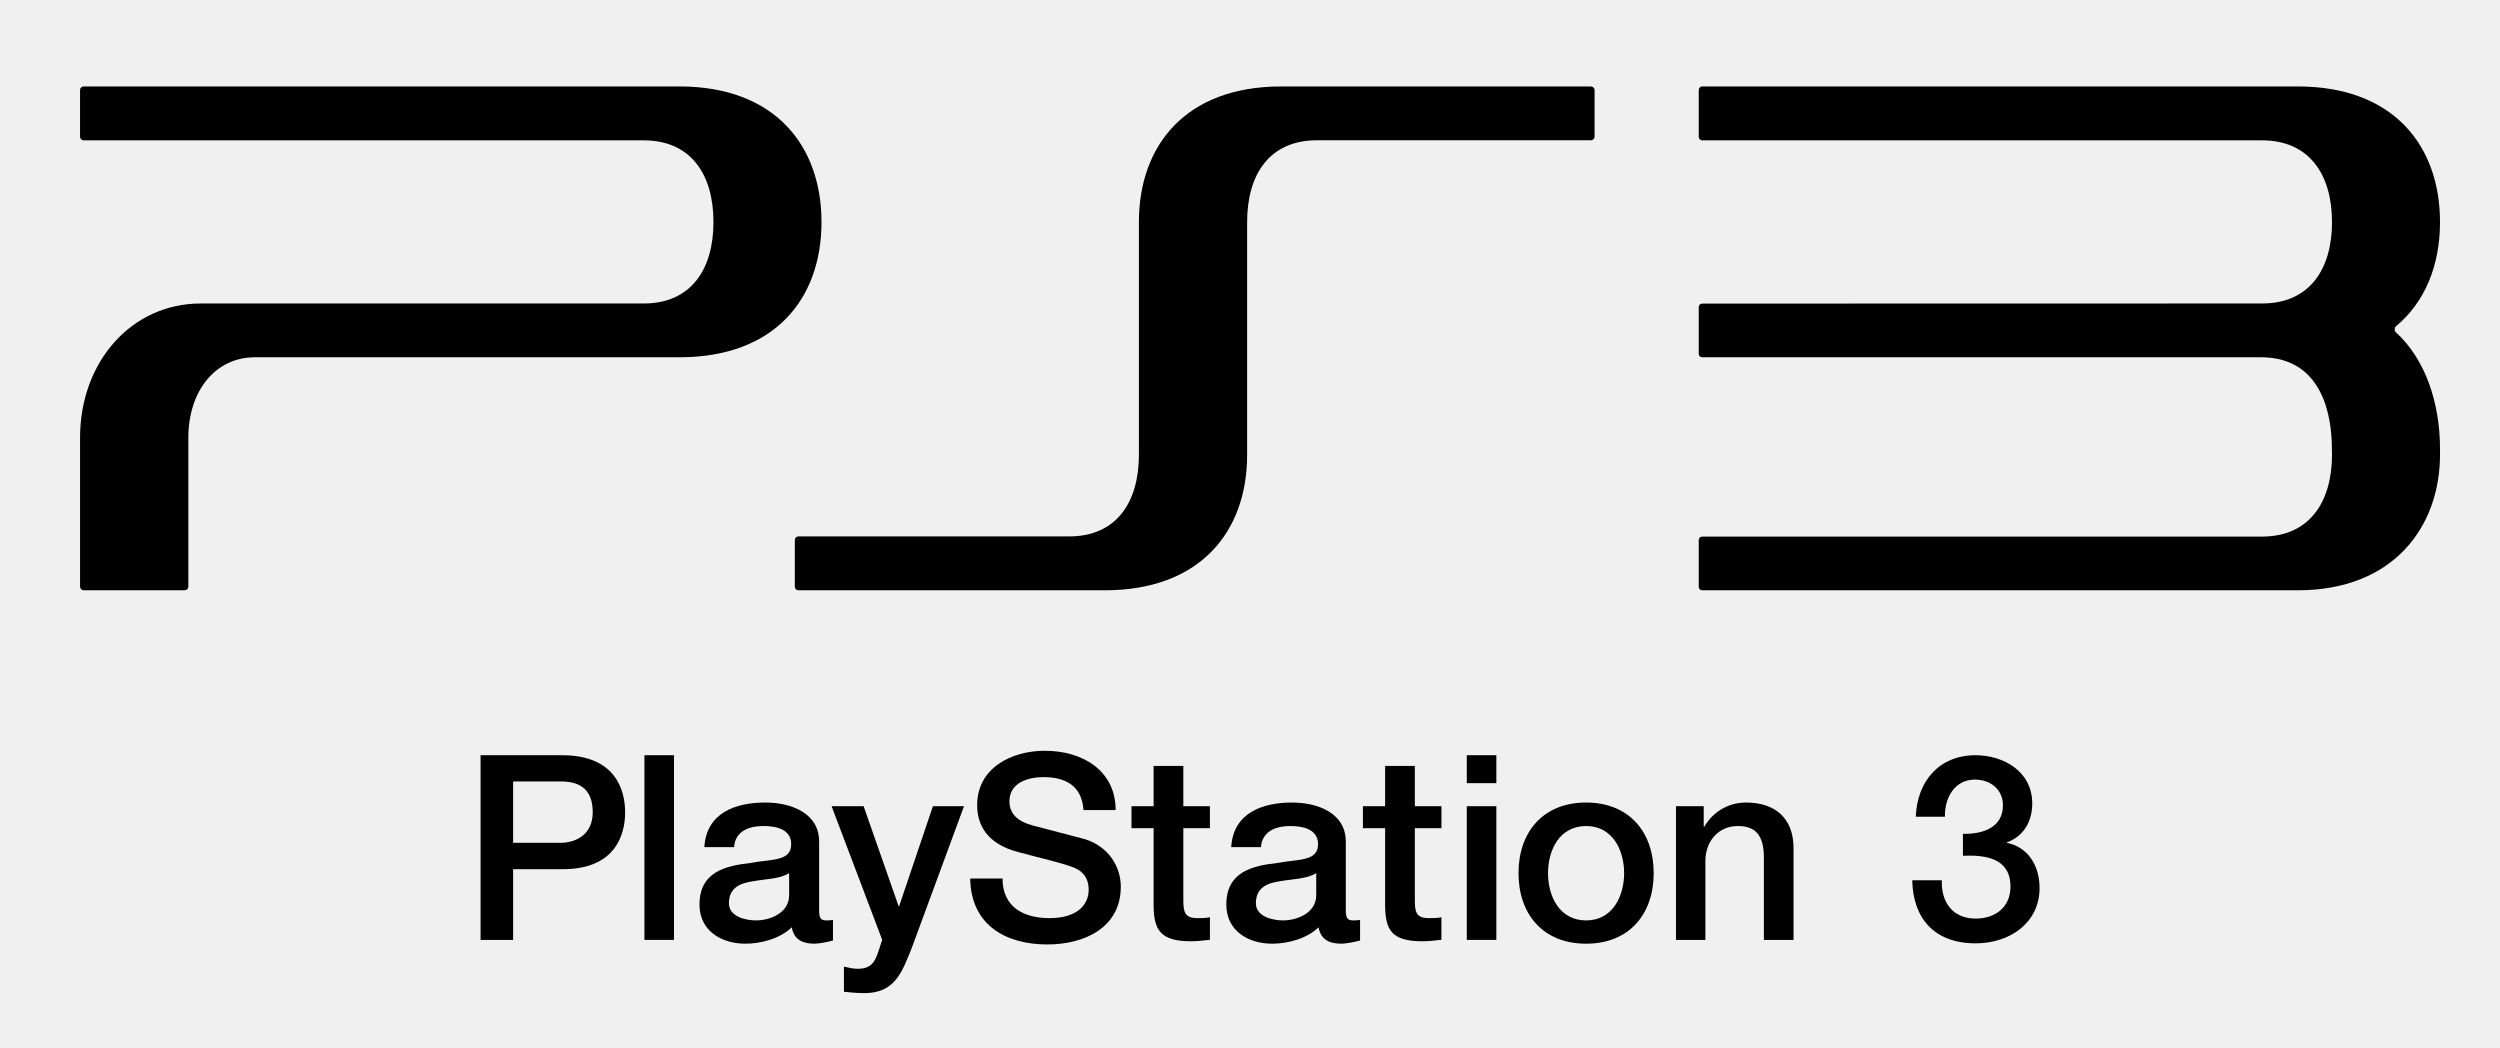
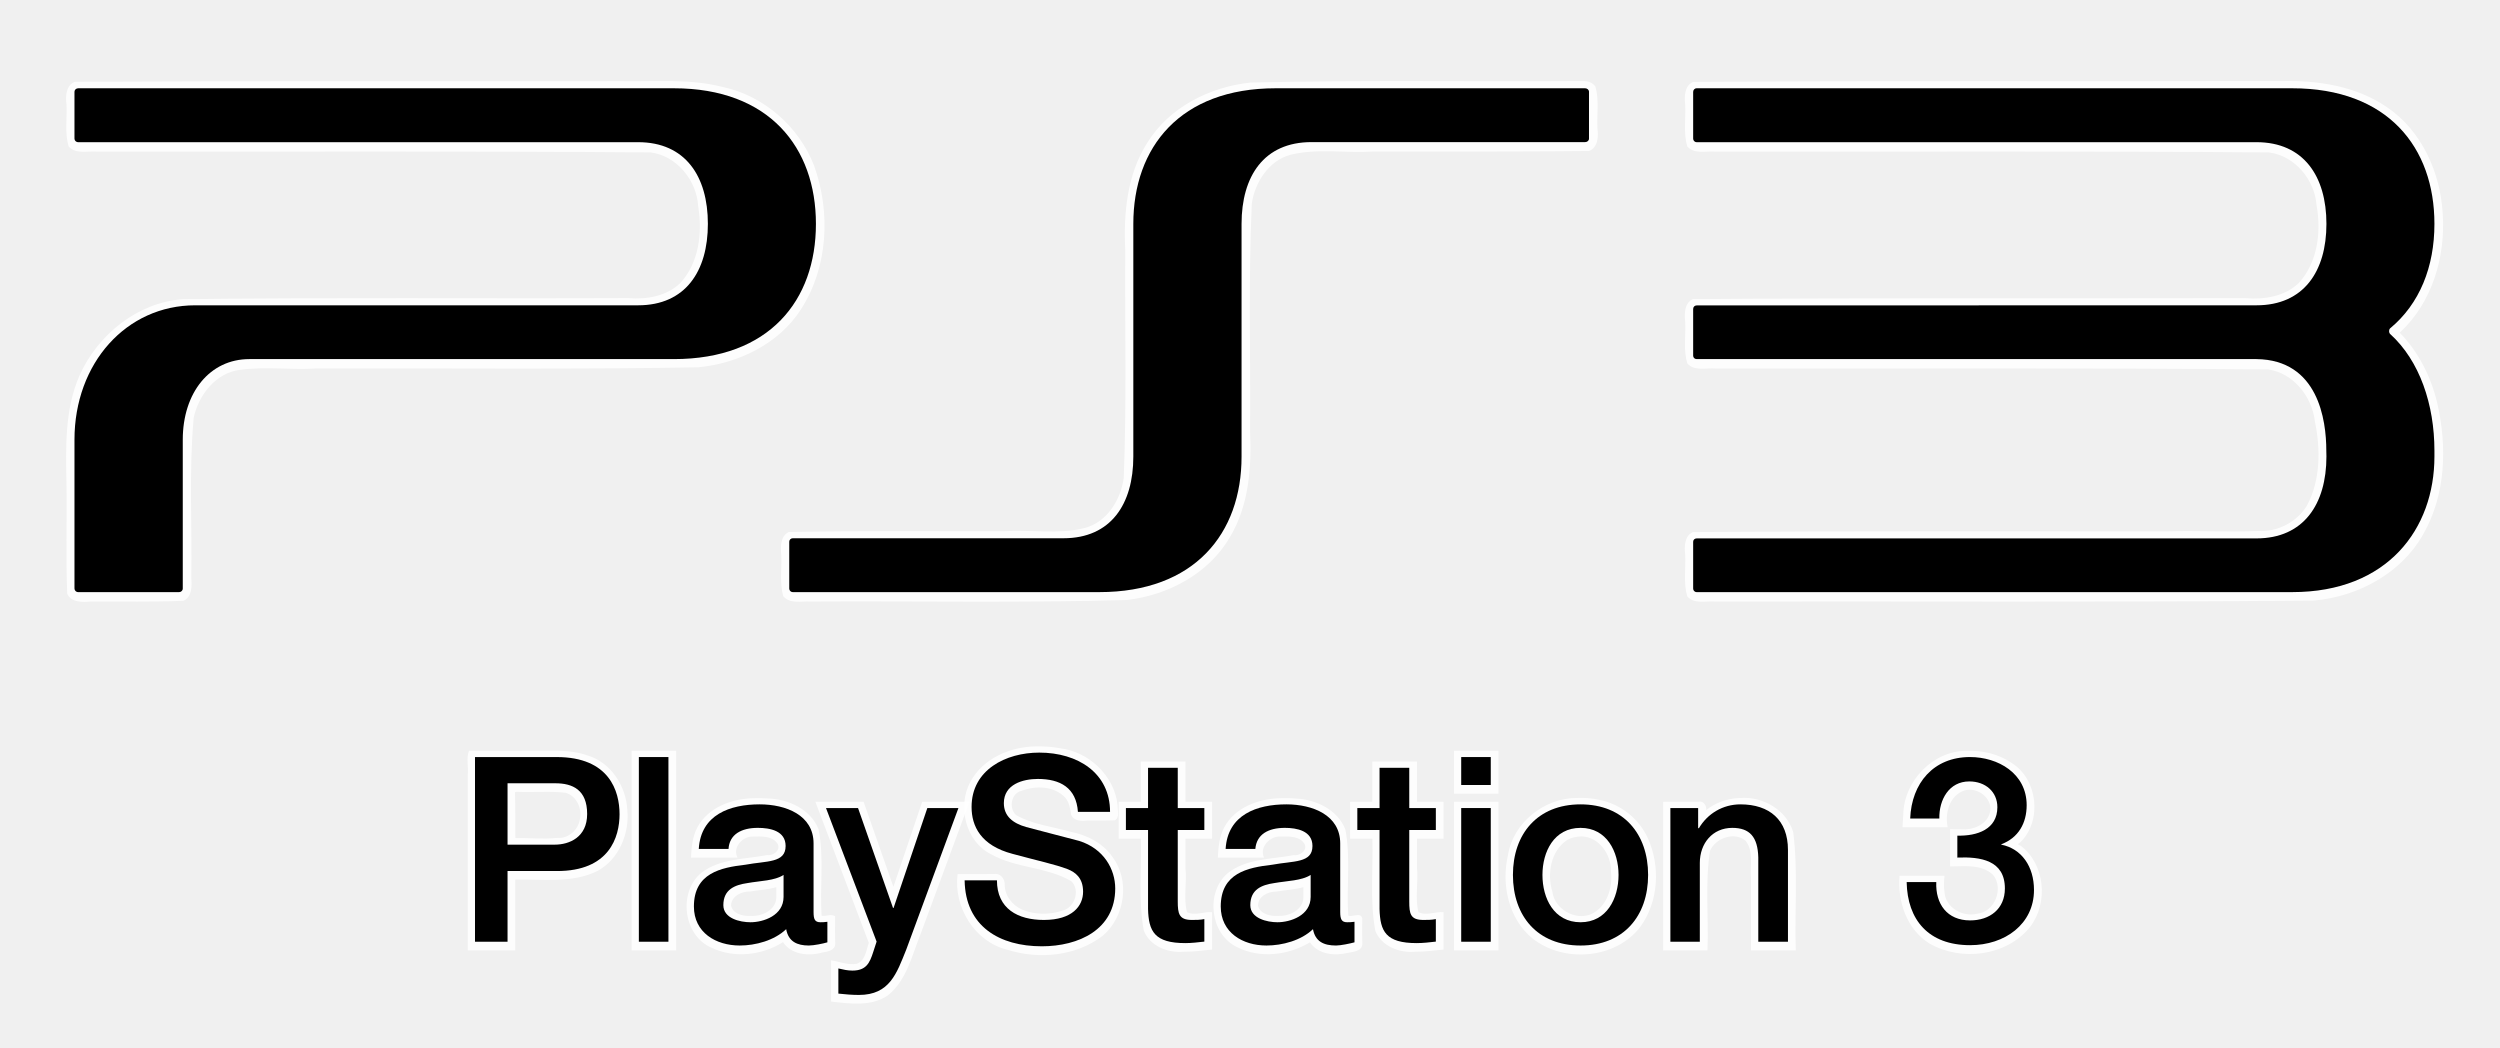
<svg xmlns="http://www.w3.org/2000/svg" version="1.0" id="Ebene_1" x="0px" y="0px" width="667px" height="279.5px" viewBox="0 0 667 279.5" enable-background="new 0 0 667 279.5" xml:space="preserve">
  <defs id="defs45" />
  <g transform="translate(-98.92801,-135.1331)" id="g40-4" style="stroke:#ff0000;stroke-width:0;stroke-miterlimit:4;stroke-dasharray:none;stroke-opacity:1">
    <g id="g38-4" style="stroke:#ff0000;stroke-width:0;stroke-miterlimit:4;stroke-dasharray:none;stroke-opacity:1" transform="translate(11.21008,-184.0322)">
      <g id="g36-5" style="stroke:#ff0000;stroke-width:0;stroke-miterlimit:4;stroke-dasharray:none;stroke-opacity:1" />
    </g>
  </g>
  <g transform="translate(-139.1189,-373.8619)" id="g40-9" style="fill:#d40000;stroke:#ff0000;stroke-width:0;stroke-miterlimit:4;stroke-dasharray:none;stroke-opacity:1">
    <g id="g28-7" style="fill:#d40000;stroke:#ff0000;stroke-width:0;stroke-miterlimit:4;stroke-dasharray:none;stroke-opacity:1" />
  </g>
-   <g id="g40" style="stroke:#ff0000;stroke-width:0;stroke-miterlimit:4;stroke-dasharray:none;stroke-opacity:1" transform="translate(2.748785,3.51365)">
+   <g transform="translate(-63.76696,85.83041)" id="g40-0" style="fill:#ffffff;fill-opacity:0.888;stroke:#ff0000;stroke-width:0;stroke-miterlimit:4;stroke-dasharray:none;stroke-opacity:1">
+     <g id="g38-5" style="fill:#ffffff;fill-opacity:0.888;stroke:#ff0000;stroke-width:0;stroke-miterlimit:4;stroke-dasharray:none;stroke-opacity:1" transform="translate(65.08813,-81.50931)">
+       <g id="g36-7" style="fill:#ffffff;fill-opacity:0.888;stroke:#ff0000;stroke-width:0;stroke-miterlimit:4;stroke-dasharray:none;stroke-opacity:1">
+         <path style="fill:#ffffff;fill-opacity:0.888;stroke:#ff0000;stroke-width:0;stroke-miterlimit:4;stroke-dasharray:none;stroke-opacity:1" d="m 420.883,17.316 c -29.495,0.207 -58.998,-0.292 -88.488,0.386 -10.88,1.123 -21.772,6.577 -27.628,16.078 -5.379,8.45 -6.353,18.832 -5.866,28.618 -0.138,20.278 0.404,40.57 -0.406,60.837 -0.821,5.838 -4.52,11.848 -10.527,13.343 -7.004,1.754 -14.254,0.358 -21.366,0.837 -19.153,0.047 -38.323,-0.158 -57.466,0.21 -2.282,1.069 -2.22,4.01 -2.002,6.143 0.165,3.649 -0.479,7.404 0.514,10.969 1.756,2.129 4.809,1.297 7.188,1.432 28.142,-0.173 56.294,0.392 84.429,-0.413 11.016,-1.242 21.969,-7.046 27.6,-16.854 5.021,-8.409 5.764,-18.537 5.331,-28.111 0.155,-20.283 -0.46,-40.584 0.46,-60.854 0.848,-5.607 4.505,-11.359 10.21,-12.939 7.228,-1.828 14.714,-0.417 22.058,-0.892 19.238,-0.02 38.483,0.082 57.716,-0.15 2.373,-0.903 2.536,-3.891 2.227,-6.041 -0.176,-3.716 0.504,-7.542 -0.547,-11.17 -0.757,-1.085 -2.167,-1.491 -3.436,-1.426 z" id="path30-5" />
+         <path style="fill:#ffffff;fill-opacity:0.888;stroke:#ff0000;stroke-width:0;stroke-miterlimit:4;stroke-dasharray:none;stroke-opacity:1" d="m 157.131,17.357 c -46.155,0.04 -92.316,-0.09 -138.467,0.145 -2.377,0.895 -2.554,3.89 -2.234,6.041 0.179,3.721 -0.517,7.564 0.555,11.189 1.865,2.132 4.968,1.21 7.422,1.391 49.296,0.082 98.593,-0.193 147.889,0.219 6.976,0.91 12.288,7.529 12.659,14.36 1.168,7.053 0.244,14.988 -4.724,20.45 -3.625,3.542 -8.989,4.479 -13.875,4.07 C 126.693,75.399 87.026,75.011 47.367,75.51 35.3,76.414 24.682,85.058 19.867,95.936 15.933,104.967 16.232,115.056 16.418,124.703 c 0.163,9.792 -0.212,19.602 0.201,29.383 1.06,2.359 4.065,2.284 6.239,2.081 8.252,-0.059 16.52,0.158 24.761,-0.203 2.269,-1.007 2.288,-3.91 2.09,-6.02 0.248,-14.277 -0.654,-28.604 0.65,-42.842 1.299,-6.007 5.92,-12.012 12.394,-12.758 6.702,-0.911 13.472,0.055 20.2,-0.356 34.011,-0.108 68.028,0.292 102.035,-0.313 10.678,-1.052 21.432,-6.207 27.355,-15.425 7.291,-11.273 8.011,-25.993 3.503,-38.448 -4.061,-10.403 -13.439,-18.617 -24.41,-20.922 -8.798,-2.273 -17.955,-1.361 -26.935,-1.533 -2.457,0.003 -4.913,0.006 -7.37,0.009 z" id="path32-5" />
+         <path style="fill:#ffffff;fill-opacity:0.888;stroke:#ff0000;stroke-width:0;stroke-miterlimit:4;stroke-dasharray:none;stroke-opacity:1" d="m 604.826,17.312 c -51.475,0.154 -102.961,-0.132 -154.43,0.227 -2.303,0.991 -2.364,3.934 -2.104,6.061 0.187,3.707 -0.516,7.536 0.553,11.148 1.853,2.113 4.932,1.196 7.367,1.375 49.29,0.089 98.58,-0.201 147.869,0.223 6.849,0.92 12.14,7.257 12.65,14.027 1.316,7.177 0.305,15.309 -4.754,20.835 -3.736,3.58 -9.17,4.441 -14.175,4.025 -49.151,0.124 -98.314,-0.122 -147.457,0.257 -2.349,1.059 -2.276,4.061 -2.043,6.227 0.164,3.638 -0.525,7.404 0.559,10.941 1.928,2.127 5.06,1.118 7.552,1.34 49.153,0.083 98.307,-0.208 147.458,0.244 6.729,1.009 11.671,7.293 12.418,13.837 1.559,7.475 1.531,15.75 -2.178,22.615 -2.716,4.332 -7.803,6.933 -12.918,6.656 -8.028,0.343 -16.064,-0.122 -24.095,0.103 -42.243,0.037 -84.497,-0.13 -126.734,0.182 -2.276,0.977 -2.333,3.886 -2.072,5.986 0.187,3.715 -0.516,7.551 0.553,11.17 1.853,2.113 4.932,1.196 7.367,1.375 53.25,-0.09 106.504,0.223 159.752,-0.258 11.728,-1.01 23.415,-7.258 29.248,-17.735 6.012,-10.499 6.381,-23.338 3.733,-34.904 -1.655,-6.989 -4.973,-13.676 -10.028,-18.83 8.669,-7.984 12.289,-20.283 11.466,-31.826 -0.623,-10.926 -5.594,-22.045 -14.835,-28.308 -8.193,-5.652 -18.439,-7.227 -28.206,-6.992 -0.839,-0.008 -1.678,-2.67e-4 -2.517,-2.34e-4 z" id="path34-1" />
+       </g>
+     </g>
+     <g id="g28-6" style="fill:#ffffff;fill-opacity:0.888;stroke:#ff0000;stroke-width:0;stroke-miterlimit:4;stroke-dasharray:none;stroke-opacity:1" transform="translate(65.08813,-81.50931)">
+       <path style="fill:#ffffff;fill-opacity:0.888;stroke:#ff0000;stroke-width:0;stroke-miterlimit:4;stroke-dasharray:none;stroke-opacity:1" d="m 523.393,196.006 c -8.987,-0.069 -16.833,8.161 -16.909,17.041 -0.109,1.107 -0.144,2.22 -0.212,3.33 4.017,0 8.034,0 12.051,0 -0.845,-3.702 0.519,-8.514 4.451,-9.795 3.516,-1.138 7.901,2.291 6.77,6.063 -0.914,3.159 -4.591,4.561 -7.655,4.289 -0.974,0.035 -1.948,-8.9e-4 -2.922,-0.01 0,3.307 0,6.615 0,9.922 3.869,-0.043 8.354,-0.654 11.434,2.217 3.007,3.623 0.464,10.01 -4.276,10.409 -3.736,0.961 -8.396,-1.643 -8.639,-5.688 -0.264,-1.467 -0.16,-2.966 -0.018,-4.439 -3.997,0 -7.995,0 -11.992,0 -0.599,6.807 1.974,14.366 8.004,18.07 8.483,4.853 20.534,3.378 26.798,-4.4 4.982,-6.409 4.057,-16.926 -2.647,-21.795 -0.775,-0.072 -0.524,-0.559 0.014,-0.762 5.984,-5.783 4.742,-16.995 -2.393,-21.299 -3.447,-2.363 -7.72,-3.294 -11.857,-3.152 z" id="path2-9" />
+       <path style="fill:#ffffff;fill-opacity:0.888;stroke:#ff0000;stroke-width:0;stroke-miterlimit:4;stroke-dasharray:none;stroke-opacity:1" d="m 144.764,195.963 c -6.985,0.073 -13.97,3e-5 -20.955,0.025 -0.789,2.044 -0.088,4.274 -0.332,6.397 0,15.62 0,31.239 0,46.859 4.223,0 8.445,0 12.668,0 0,-6.3 0,-12.6 0,-18.9 7.279,-0.167 15.045,1.064 21.84,-2.244 5.808,-3.086 8.694,-10.04 8.053,-16.415 -0.349,-6.283 -4.371,-12.577 -10.574,-14.436 -3.418,-1.229 -7.107,-1.316 -10.699,-1.286 z m -8.195,10.965 c 4.349,0.232 8.743,-0.275 13.062,0.271 3.025,0.906 4.471,4.418 3.705,7.337 -0.548,2.761 -3.138,4.925 -5.982,4.7 -3.719,0.382 -7.455,-0.004 -11.182,0.035 -0.047,-4.057 0.039,-8.149 -0.105,-12.184 0.125,-0.139 0.329,-0.15 0.502,-0.16 z" id="path4-2" />
+       <path style="fill:#ffffff;fill-opacity:0.888;stroke:#ff0000;stroke-width:0;stroke-miterlimit:4;stroke-dasharray:none;stroke-opacity:1" d="m 167.193,196.188 c 0,17.686 0,35.371 0,53.057 3.958,0 7.917,0 11.875,0 0,-17.752 0,-35.504 0,-53.256 -3.958,0 -7.917,0 -11.875,0 z" id="rect6-3" />
+       <path style="fill:#ffffff;fill-opacity:0.888;stroke:#ff0000;stroke-width:0;stroke-miterlimit:4;stroke-dasharray:none;stroke-opacity:1" d="m 199.598,208.65 c -5.731,0.144 -12.045,2.462 -14.865,7.785 -1.301,2.469 -1.575,5.308 -1.692,8.053 4.141,0 8.281,0 12.422,0 -1.464,-2.633 1.279,-5.687 3.998,-5.611 2.27,-0.028 5.164,-0.296 6.641,1.848 1.038,1.643 -1.097,3.391 -2.707,3.084 -5.906,1.14 -12.515,0.889 -17.545,4.688 -6.294,5.145 -4.913,16.767 2.638,20.017 6.052,2.906 13.504,2.069 19.102,-1.486 2.2,3.39 6.89,3.803 10.477,2.781 1.373,-0.205 3.526,-0.593 3.448,-2.407 -0.098,-2.418 -0.023,-4.838 -0.038,-7.257 -1.113,-0.748 -2.419,0.121 -3.602,-0.158 -0.504,-7.693 0.717,-15.509 -0.823,-23.117 -2.13,-5.301 -8.052,-7.994 -13.488,-8.154 -1.319,-0.108 -2.644,-0.091 -3.966,-0.065 z m 6.203,26.58 c -0.153,3.308 -3.889,4.994 -6.823,4.823 -2.02,0.103 -4.782,-0.489 -5.263,-2.794 0.077,-2.489 2.836,-3.803 5.049,-3.727 2.341,-0.395 4.739,-0.5 7.037,-1.158 0,0.952 0,1.904 0,2.855 z" id="path8-8" />
+       <path style="fill:#ffffff;fill-opacity:0.888;stroke:#ff0000;stroke-width:0;stroke-miterlimit:4;stroke-dasharray:none;stroke-opacity:1" d="m 216.328,209.863 c 4.718,12.46 9.439,24.919 14.158,37.379 -0.718,1.979 -0.914,4.775 -3.24,5.584 -2.322,0.42 -4.561,-0.577 -6.822,-0.928 0,3.666 0,7.332 0,10.998 5.023,0.551 10.727,1.402 15.15,-1.668 5.027,-4.039 6.406,-10.677 8.722,-16.363 4.347,-11.755 8.686,-23.513 13.022,-35.271 -4.197,0 -8.395,0 -12.592,0 -2.564,7.569 -5.123,15.139 -7.686,22.709 -2.651,-7.57 -5.301,-15.14 -7.953,-22.709 -4.287,0 -8.574,0 -12.861,0 l 0.07,0.187 z" id="path10-7" />
+       <path style="fill:#ffffff;fill-opacity:0.888;stroke:#ff0000;stroke-width:0;stroke-miterlimit:4;stroke-dasharray:none;stroke-opacity:1" d="m 275.17,194.814 c -6.887,0.053 -14.251,3.175 -17.602,9.476 -3.545,6.533 -1.245,15.983 5.612,19.344 6.628,3.697 14.748,3.314 21.309,7.128 2.475,2.36 0.971,7.07 -2.316,7.866 -3.452,1.171 -7.471,1.144 -10.827,-0.275 -2.683,-1.183 -4.719,-3.883 -4.612,-6.884 -0.063,-1.466 -1.246,-2.856 -2.814,-2.612 -3.246,0.023 -6.49,0.068 -9.737,0.027 -1.185,8.687 4.517,18.051 13.192,20.163 8.48,2.706 18.476,1.758 25.625,-3.802 5.831,-5.069 7.195,-14.661 2.495,-20.925 -2.574,-3.724 -6.846,-5.881 -11.205,-6.716 -4.864,-1.408 -10.096,-1.906 -14.544,-4.474 -1.997,-1.829 -1.314,-5.845 1.479,-6.46 3.711,-1.431 8.631,-1.329 11.582,1.733 1.165,1.302 1.419,3.016 1.656,4.641 0.678,1.694 2.758,1.748 4.288,1.557 2.458,-0.047 4.941,0.051 7.384,-0.067 1.397,-0.852 0.644,-2.701 0.718,-4.013 -0.822,-7.834 -7.685,-14.327 -15.435,-15.212 -2.054,-0.402 -4.155,-0.515 -6.245,-0.495 z" id="path12-0" />
+       <path style="fill:#ffffff;fill-opacity:0.888;stroke:#ff0000;stroke-width:0;stroke-miterlimit:4;stroke-dasharray:none;stroke-opacity:1" d="m 303.045,199.051 c 0,3.514 0,7.027 0,10.541 -1.969,0 -3.938,0 -5.906,0 0,3.282 0,6.564 0,9.846 1.977,0 3.954,0 5.932,0 0.22,8.162 -0.713,16.432 0.774,24.509 1.603,4.154 6.444,6.048 10.64,5.646 2.534,0.028 5.051,-0.321 7.567,-0.575 0,-3.318 0,-6.637 0,-9.955 -2.238,-0.241 -4.559,1.081 -6.691,-0.029 -0.983,-3.805 0.006,-7.81 -0.402,-11.702 0,-2.631 0,-5.262 0,-7.893 2.365,0 4.729,0 7.094,0 0,-3.282 0,-6.564 0,-9.846 -2.365,0 -4.729,0 -7.094,0 0,-3.58 0,-7.16 0,-10.74 -3.971,0 -7.941,0 -11.912,0 z" id="path14-3" />
+       <path style="fill:#ffffff;fill-opacity:0.888;stroke:#ff0000;stroke-width:0;stroke-miterlimit:4;stroke-dasharray:none;stroke-opacity:1" d="m 340.068,208.65 c -5.703,0.171 -11.961,2.496 -14.771,7.787 -1.296,2.471 -1.577,5.306 -1.697,8.051 4.108,0 8.216,0 12.324,0 -1.353,-2.797 1.652,-5.874 4.477,-5.615 2.248,-0.071 5.268,-0.152 6.448,2.195 0.531,1.741 -1.544,3.015 -3.074,2.774 -5.898,1.118 -12.566,0.873 -17.527,4.785 -6.024,5.148 -4.734,16.357 2.513,19.755 6.11,3.109 13.675,2.156 19.428,-1.302 2.122,3.252 6.607,3.684 10.085,2.819 1.422,-0.296 3.733,-0.41 3.87,-2.287 -0.065,-2.136 -0.058,-4.268 -0.027,-6.41 0.118,-0.822 -0.347,-1.47 -1.207,-1.371 -0.841,-0.014 -1.684,0.415 -2.516,0.152 -0.52,-7.635 0.673,-15.381 -0.764,-22.943 -2.009,-5.332 -7.896,-8.087 -13.305,-8.312 -1.415,-0.124 -2.839,-0.112 -4.257,-0.077 z m 6.361,26.58 c -0.139,3.205 -3.742,4.936 -6.604,4.81 -2.076,0.14 -4.835,-0.367 -5.511,-2.66 -0.063,-2.507 2.661,-3.887 4.871,-3.824 2.407,-0.424 4.88,-0.514 7.244,-1.188 0,0.954 0,1.908 0,2.861 z" id="path16-5" />
+       <path style="fill:#ffffff;fill-opacity:0.888;stroke:#ff0000;stroke-width:0;stroke-miterlimit:4;stroke-dasharray:none;stroke-opacity:1" d="m 364.811,199.051 c 0,3.514 0,7.027 0,10.541 -1.976,0 -3.952,0 -5.928,0 0,3.282 0,6.564 0,9.846 1.984,0 3.967,0 5.951,0 0.229,8.196 -0.727,16.502 0.795,24.609 1.636,4.099 6.434,5.936 10.595,5.545 2.542,0.03 5.066,-0.321 7.59,-0.577 0,-3.318 0,-6.635 0,-9.953 -2.24,-0.237 -4.564,1.069 -6.701,-0.023 -0.961,-3.909 0.015,-7.945 -0.391,-11.905 0,-2.565 0,-5.131 0,-7.696 2.365,0 4.729,0 7.094,0 0,-3.282 0,-6.564 0,-9.846 -2.365,0 -4.729,0 -7.094,0 0,-3.58 0,-7.16 0,-10.74 -3.971,0 -7.941,0 -11.912,0 z" id="path18-2" />
+       <path style="fill:#ffffff;fill-opacity:0.888;stroke:#ff0000;stroke-width:0;stroke-miterlimit:4;stroke-dasharray:none;stroke-opacity:1" d="m 386.598,209.791 c 0,13.151 0,26.302 0,39.453 3.957,0 7.914,0 11.871,0 0,-13.217 0,-26.435 0,-39.652 -3.957,0 -7.914,0 -11.871,0 z" id="rect20-0" />
+       <path style="fill:#ffffff;fill-opacity:0.888;stroke:#ff0000;stroke-width:0;stroke-miterlimit:4;stroke-dasharray:none;stroke-opacity:1" d="m 419.469,208.58 c -8.664,-0.062 -17.061,6.52 -18.45,15.189 -1.842,7.82 0.104,16.998 6.495,22.257 8.339,6.628 22.045,5.579 28.711,-2.943 5.028,-6.807 5.507,-16.41 2.001,-23.991 -2.42,-5.115 -7.3,-8.942 -12.864,-10.009 -1.928,-0.443 -3.919,-0.587 -5.893,-0.503 z m 1.266,10.248 c 4.611,0.174 7.831,4.872 7.751,9.222 0.564,4.431 -1.106,9.722 -5.47,11.61 -4.283,1.612 -9.585,-1.51 -10.165,-6.039 -1.468,-4.819 -0.462,-10.902 3.951,-13.849 1.193,-0.665 2.577,-0.939 3.934,-0.944 z" id="path22-9" />
+       <path style="fill:#ffffff;fill-opacity:0.888;stroke:#ff0000;stroke-width:0;stroke-miterlimit:4;stroke-dasharray:none;stroke-opacity:1" d="m 462.475,208.607 c -3.092,0.175 -6.163,1.248 -8.58,3.205 0.17,-1.199 -0.79,-2.591 -2.116,-2.221 -3.125,0 -6.249,0 -9.374,0 0,13.217 0,26.435 0,39.652 3.941,0 7.882,0 11.822,0 0.359,-8.841 -0.689,-17.773 0.674,-26.547 1.476,-3.463 6.524,-5.216 9.506,-2.703 2.226,2.815 1.144,6.601 1.434,9.884 0.006,6.455 0.013,12.91 0.019,19.366 3.977,0 7.953,0 11.93,0 -0.361,-10.509 0.65,-21.086 -0.685,-31.545 -1.754,-5.92 -8.129,-9.606 -14.138,-9.108 -0.164,0.006 -0.328,0.011 -0.492,0.017 z" id="path24-7" />
+       <path style="fill:#ffffff;fill-opacity:0.888;stroke:#ff0000;stroke-width:0;stroke-miterlimit:4;stroke-dasharray:none;stroke-opacity:1" d="m 386.598,196.188 c 0,3.747 0,7.493 0,11.24 3.957,0 7.914,0 11.871,0 0,-3.813 0,-7.626 0,-11.439 -3.957,0 -7.914,0 -11.871,0 z" id="rect26-6" />
+     </g>
+   </g>
+   <g id="g40" style="stroke:#ff0000;stroke-width:0;stroke-miterlimit:4;stroke-dasharray:none;stroke-opacity:1" transform="translate(1.260484,4.001645)">
    <g id="g28" style="stroke:#ff0000;stroke-width:0;stroke-miterlimit:4;stroke-dasharray:none;stroke-opacity:1">
      <path d="m 520.959,224.799 c 6.157,-0.256 12.684,0.695 12.684,8.244 0,5.463 -4.03,8.521 -9.277,8.521 -6.147,0 -9.268,-4.398 -9.031,-10.229 h -7.897 c 0.185,10.074 5.811,16.836 16.929,16.836 9.277,0 17.041,-5.627 17.041,-14.729 0,-6.24 -3.283,-11.006 -8.726,-12.092 v -0.102 c 4.563,-1.709 6.772,-5.625 6.772,-10.424 0,-8.51 -7.672,-12.846 -15.119,-12.846 -9.736,0 -15.588,6.965 -15.956,16.406 h 7.774 c -0.104,-5.002 2.576,-9.902 7.998,-9.902 4.337,0 7.487,2.793 7.487,6.875 0,5.912 -5.38,7.723 -10.679,7.59 z" id="path2" style="stroke:#ff0000;stroke-width:0;stroke-miterlimit:4;stroke-dasharray:none;stroke-opacity:1" />
      <path d="m 125.468,247.252 h 8.684 v -18.863 h 13.103 c 14.074,0.063 16.78,-9.072 16.78,-15.158 0,-6.146 -2.706,-15.25 -16.78,-15.25 h -21.787 z m 8.684,-42.275 h 12.765 c 4.567,0 8.475,1.719 8.475,8.193 0,6.207 -4.741,8.182 -8.648,8.182 h -12.591 v -16.375 z" id="path4" style="stroke:#ff0000;stroke-width:0;stroke-miterlimit:4;stroke-dasharray:none;stroke-opacity:1" />
      <rect x="169.186" y="197.98" width="7.891" height="49.271" id="rect6" style="stroke:#ff0000;stroke-width:0;stroke-miterlimit:4;stroke-dasharray:none;stroke-opacity:1" />
      <path d="m 215.797,221.025 c 0,-7.568 -7.395,-10.424 -14.371,-10.424 -7.897,0 -15.711,2.721 -16.253,11.896 h 7.938 c 0.241,-3.877 3.396,-5.625 7.814,-5.625 3.248,0 7.416,0.766 7.416,4.838 0,4.602 -5.068,3.938 -10.745,5 -6.547,0.758 -13.722,2.23 -13.722,11.141 0,6.936 5.83,10.412 12.233,10.412 4.199,0 9.226,-1.34 12.382,-4.367 0.604,3.324 2.93,4.367 6.04,4.367 1.33,0 3.866,-0.521 4.956,-0.85 v -5.482 c -0.767,0.123 -1.448,0.123 -1.841,0.123 -1.488,0 -1.846,-0.756 -1.846,-2.721 v -18.308 z m -8.004,14.268 c 0,4.963 -5.35,6.762 -8.827,6.762 -2.788,0 -7.237,-1.012 -7.237,-4.563 0,-4.174 3.038,-5.4 6.439,-5.891 3.437,-0.613 7.237,-0.613 9.625,-2.168 z" id="path8" style="stroke:#ff0000;stroke-width:0;stroke-miterlimit:4;stroke-dasharray:none;stroke-opacity:1" />
      <path d="m 232.618,247.221 -0.899,2.762 c -0.941,2.955 -1.887,4.971 -5.575,4.971 -1.232,0 -2.501,-0.275 -3.728,-0.572 v 6.709 c 1.774,0.195 3.657,0.359 5.467,0.359 8.254,0 10.091,-5.779 12.663,-12.152 l 13.901,-37.713 h -8.295 l -9.007,26.656 h -0.148 l -9.334,-26.656 h -8.546 z" id="path10" style="stroke:#ff0000;stroke-width:0;stroke-miterlimit:4;stroke-dasharray:none;stroke-opacity:1" />
      <path d="m 256.103,230.875 c 0.179,12.273 9.298,17.594 20.591,17.594 9.814,0 19.587,-4.43 19.587,-15.426 0,-5.145 -3.079,-10.637 -9.594,-12.682 -2.537,-0.688 -13.43,-3.488 -14.192,-3.715 -3.539,-1.021 -5.927,-2.895 -5.927,-6.371 0,-5.002 5.028,-6.455 9.078,-6.455 5.943,0 10.245,2.342 10.684,8.787 h 8.572 c 0,-10.352 -8.572,-15.814 -18.887,-15.814 -8.935,0 -18.059,4.604 -18.059,14.504 0,5.115 2.45,10.281 10.925,12.51 6.766,1.842 11.261,2.773 14.729,4.092 2.03,0.809 4.097,2.322 4.097,6.004 0,3.816 -2.864,7.539 -10.464,7.539 -6.915,0 -12.52,-2.967 -12.52,-10.566 h -8.62 z" id="path12" style="stroke:#ff0000;stroke-width:0;stroke-miterlimit:4;stroke-dasharray:none;stroke-opacity:1" />
      <path d="m 299.13,211.584 h 5.907 v -10.74 h 7.928 v 10.74 h 7.093 v 5.861 h -7.093 V 236.5 c 0,3.264 0.317,4.941 3.764,4.941 1.12,0 2.24,0 3.33,-0.234 v 6.014 c -1.749,0.193 -3.375,0.398 -5.068,0.398 -8.214,0 -9.804,-3.119 -9.953,-9.113 v -21.061 h -5.907 v -5.861 z" id="path14" style="stroke:#ff0000;stroke-width:0;stroke-miterlimit:4;stroke-dasharray:none;stroke-opacity:1" />
      <path d="m 356.309,221.025 c 0,-7.568 -7.375,-10.424 -14.361,-10.424 -7.815,0 -15.67,2.721 -16.212,11.896 h 7.927 c 0.328,-3.877 3.406,-5.625 7.886,-5.625 3.156,0 7.355,0.766 7.355,4.838 0,4.602 -5.038,3.938 -10.746,5 -6.597,0.758 -13.722,2.23 -13.722,11.141 0,6.936 5.825,10.412 12.193,10.412 4.229,0 9.267,-1.34 12.412,-4.367 0.619,3.324 2.9,4.367 6.158,4.367 1.227,0 3.718,-0.521 4.919,-0.85 v -5.482 c -0.833,0.123 -1.529,0.123 -1.958,0.123 -1.442,0 -1.852,-0.756 -1.852,-2.721 v -18.308 z m -7.887,14.268 c 0,4.963 -5.385,6.762 -8.863,6.762 -2.741,0 -7.237,-1.012 -7.237,-4.563 0,-4.174 2.997,-5.4 6.398,-5.891 3.478,-0.613 7.283,-0.613 9.702,-2.168 z" id="path16" style="stroke:#ff0000;stroke-width:0;stroke-miterlimit:4;stroke-dasharray:none;stroke-opacity:1" />
      <path d="m 360.876,211.584 h 5.927 v -10.74 h 7.927 v 10.74 h 7.094 v 5.861 H 374.73 V 236.5 c 0,3.264 0.266,4.941 3.774,4.941 1.078,0 2.199,0 3.319,-0.234 v 6.014 c -1.698,0.193 -3.396,0.398 -5.1,0.398 -8.244,0 -9.773,-3.119 -9.921,-9.113 v -21.061 h -5.927 v -5.861 z" id="path18" style="stroke:#ff0000;stroke-width:0;stroke-miterlimit:4;stroke-dasharray:none;stroke-opacity:1" />
      <rect x="388.59" y="211.584" width="7.887" height="35.668" id="rect20" style="stroke:#ff0000;stroke-width:0;stroke-miterlimit:4;stroke-dasharray:none;stroke-opacity:1" />
      <path d="m 420.432,248.264 c 11.467,0 18.023,-7.855 18.023,-18.83 0,-10.945 -6.557,-18.832 -18.023,-18.832 -11.497,0 -18.043,7.887 -18.043,18.832 0,10.974 6.546,18.83 18.043,18.83 z m 0,-6.209 c -7.098,0 -10.167,-6.383 -10.167,-12.621 0,-6.18 3.069,-12.561 10.167,-12.561 7.018,0 10.137,6.381 10.137,12.561 -0.001,6.238 -3.12,12.621 -10.137,12.621 z" id="path22" style="stroke:#ff0000;stroke-width:0;stroke-miterlimit:4;stroke-dasharray:none;stroke-opacity:1" />
      <path d="m 444.397,247.252 h 7.855 v -21.031 c 0,-5.195 3.366,-9.348 8.664,-9.348 4.603,0 6.813,2.371 6.935,7.926 v 22.453 h 7.917 v -24.488 c 0,-7.979 -4.909,-12.162 -12.683,-12.162 -4.654,0 -8.776,2.434 -11.109,6.414 l -0.174,-0.143 v -5.289 h -7.405 z" id="path24" style="stroke:#ff0000;stroke-width:0;stroke-miterlimit:4;stroke-dasharray:none;stroke-opacity:1" />
      <rect x="388.59" y="197.98" width="7.887" height="7.455" id="rect26" style="stroke:#ff0000;stroke-width:0;stroke-miterlimit:4;stroke-dasharray:none;stroke-opacity:1" />
    </g>
    <g id="g38" style="stroke:#ff0000;stroke-width:0;stroke-miterlimit:4;stroke-dasharray:none;stroke-opacity:1">
      <g id="g36" style="stroke:#ff0000;stroke-width:0;stroke-miterlimit:4;stroke-dasharray:none;stroke-opacity:1">
        <path d="m 421.659,19.551 h -82.591 c -25.474,0 -37.958,15.741 -37.958,36.179 v 62.087 c 0,12.684 -5.989,21.788 -18.631,21.788 h -72.24 c -0.506,0 -0.925,0.419 -0.925,0.9 v 12.53 c 0,0.512 0.419,0.941 0.925,0.941 h 81.768 c 25.464,0 37.979,-15.67 37.979,-36.118 V 55.73 c 0,-12.694 5.943,-21.818 18.657,-21.818 h 73.017 c 0.573,0 1.023,-0.409 1.023,-0.921 V 20.482 c 0,-0.491 -0.451,-0.931 -1.024,-0.931 z" id="path30" style="stroke:#ff0000;stroke-width:0;stroke-miterlimit:4;stroke-dasharray:none;stroke-opacity:1" />
        <path d="M 178.54,19.551 H 19.607 c -0.578,0 -0.998,0.44 -0.998,0.931 v 12.509 c 0,0.512 0.419,0.941 0.998,0.941 h 149.374 c 12.627,0 18.621,9.104 18.621,21.797 0,12.643 -5.994,21.726 -18.621,21.726 H 50.81 c -18.351,0 -32.2,15.415 -32.2,35.862 v 39.687 c 0,0.543 0.419,0.973 0.998,0.973 h 26.927 c 0.527,0 0.967,-0.43 0.967,-0.973 v -39.687 c 0,-12.612 7.247,-21.511 17.762,-21.511 H 178.54 c 25.423,0 37.887,-15.62 37.887,-36.067 0,-20.415 -12.464,-36.188 -37.887,-36.188 z" id="path32" style="stroke:#ff0000;stroke-width:0;stroke-miterlimit:4;stroke-dasharray:none;stroke-opacity:1" />
        <path d="m 636.409,85.086 c -0.356,-0.399 -0.356,-1.084 0,-1.473 7.917,-6.557 11.835,-16.438 11.835,-27.874 0,-20.416 -12.438,-36.188 -37.938,-36.188 H 451.414 c -0.542,0 -0.94,0.44 -0.94,0.972 v 12.468 c 0,0.512 0.398,0.941 0.94,0.941 h 149.35 c 12.591,0 18.667,9.104 18.667,21.797 0,12.643 -6.035,21.726 -18.667,21.726 h -0.185 l -149.165,0.031 c -0.542,0 -0.94,0.389 -0.94,0.961 v 12.459 c 0,0.501 0.398,0.9 0.94,0.9 h 149.35 C 617.232,92 619.4,108.038 619.4,116.242 l 0.031,1.544 c 0,12.714 -6.076,21.859 -18.667,21.859 h -149.35 c -0.542,0 -0.94,0.388 -0.94,0.899 v 12.49 c 0,0.512 0.398,0.941 0.94,0.941 h 158.893 c 25.521,0 37.938,-16.939 37.938,-36.189 v -1.544 c -10e-4,-12.274 -3.919,-23.996 -11.836,-31.156 z" id="path34" style="stroke:#ff0000;stroke-width:0;stroke-miterlimit:4;stroke-dasharray:none;stroke-opacity:1" />
      </g>
    </g>
  </g>
</svg>
